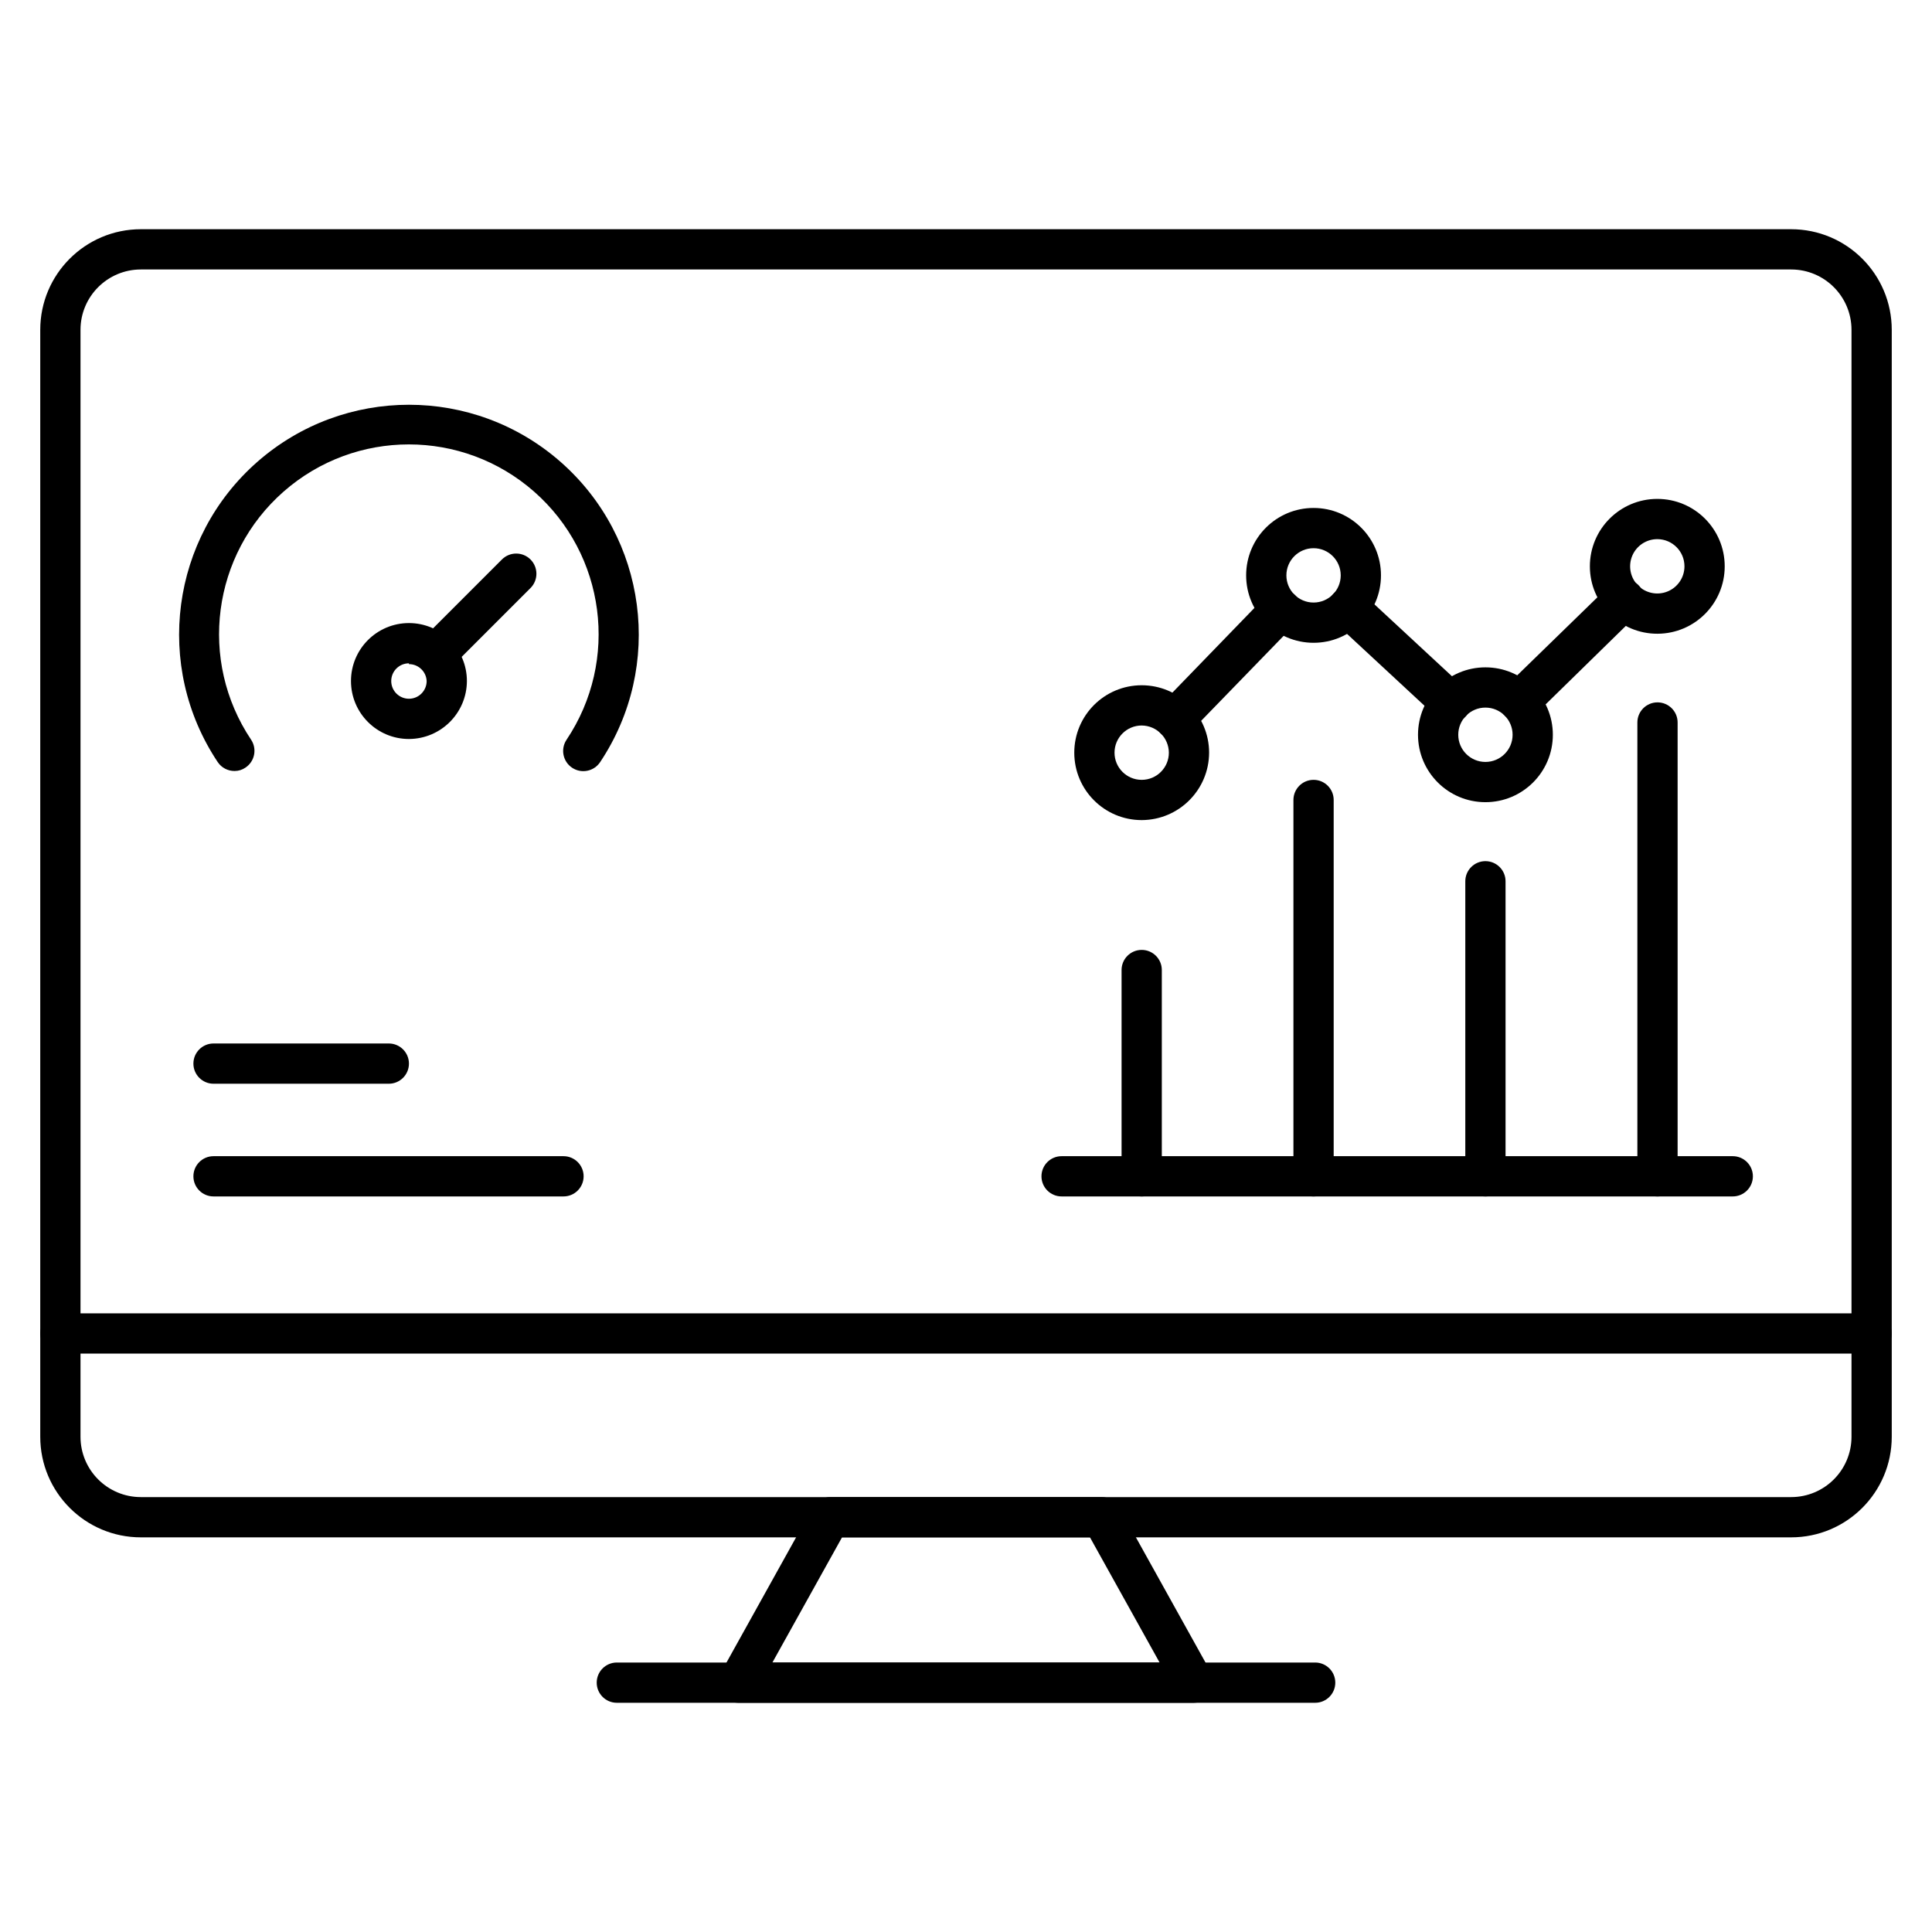
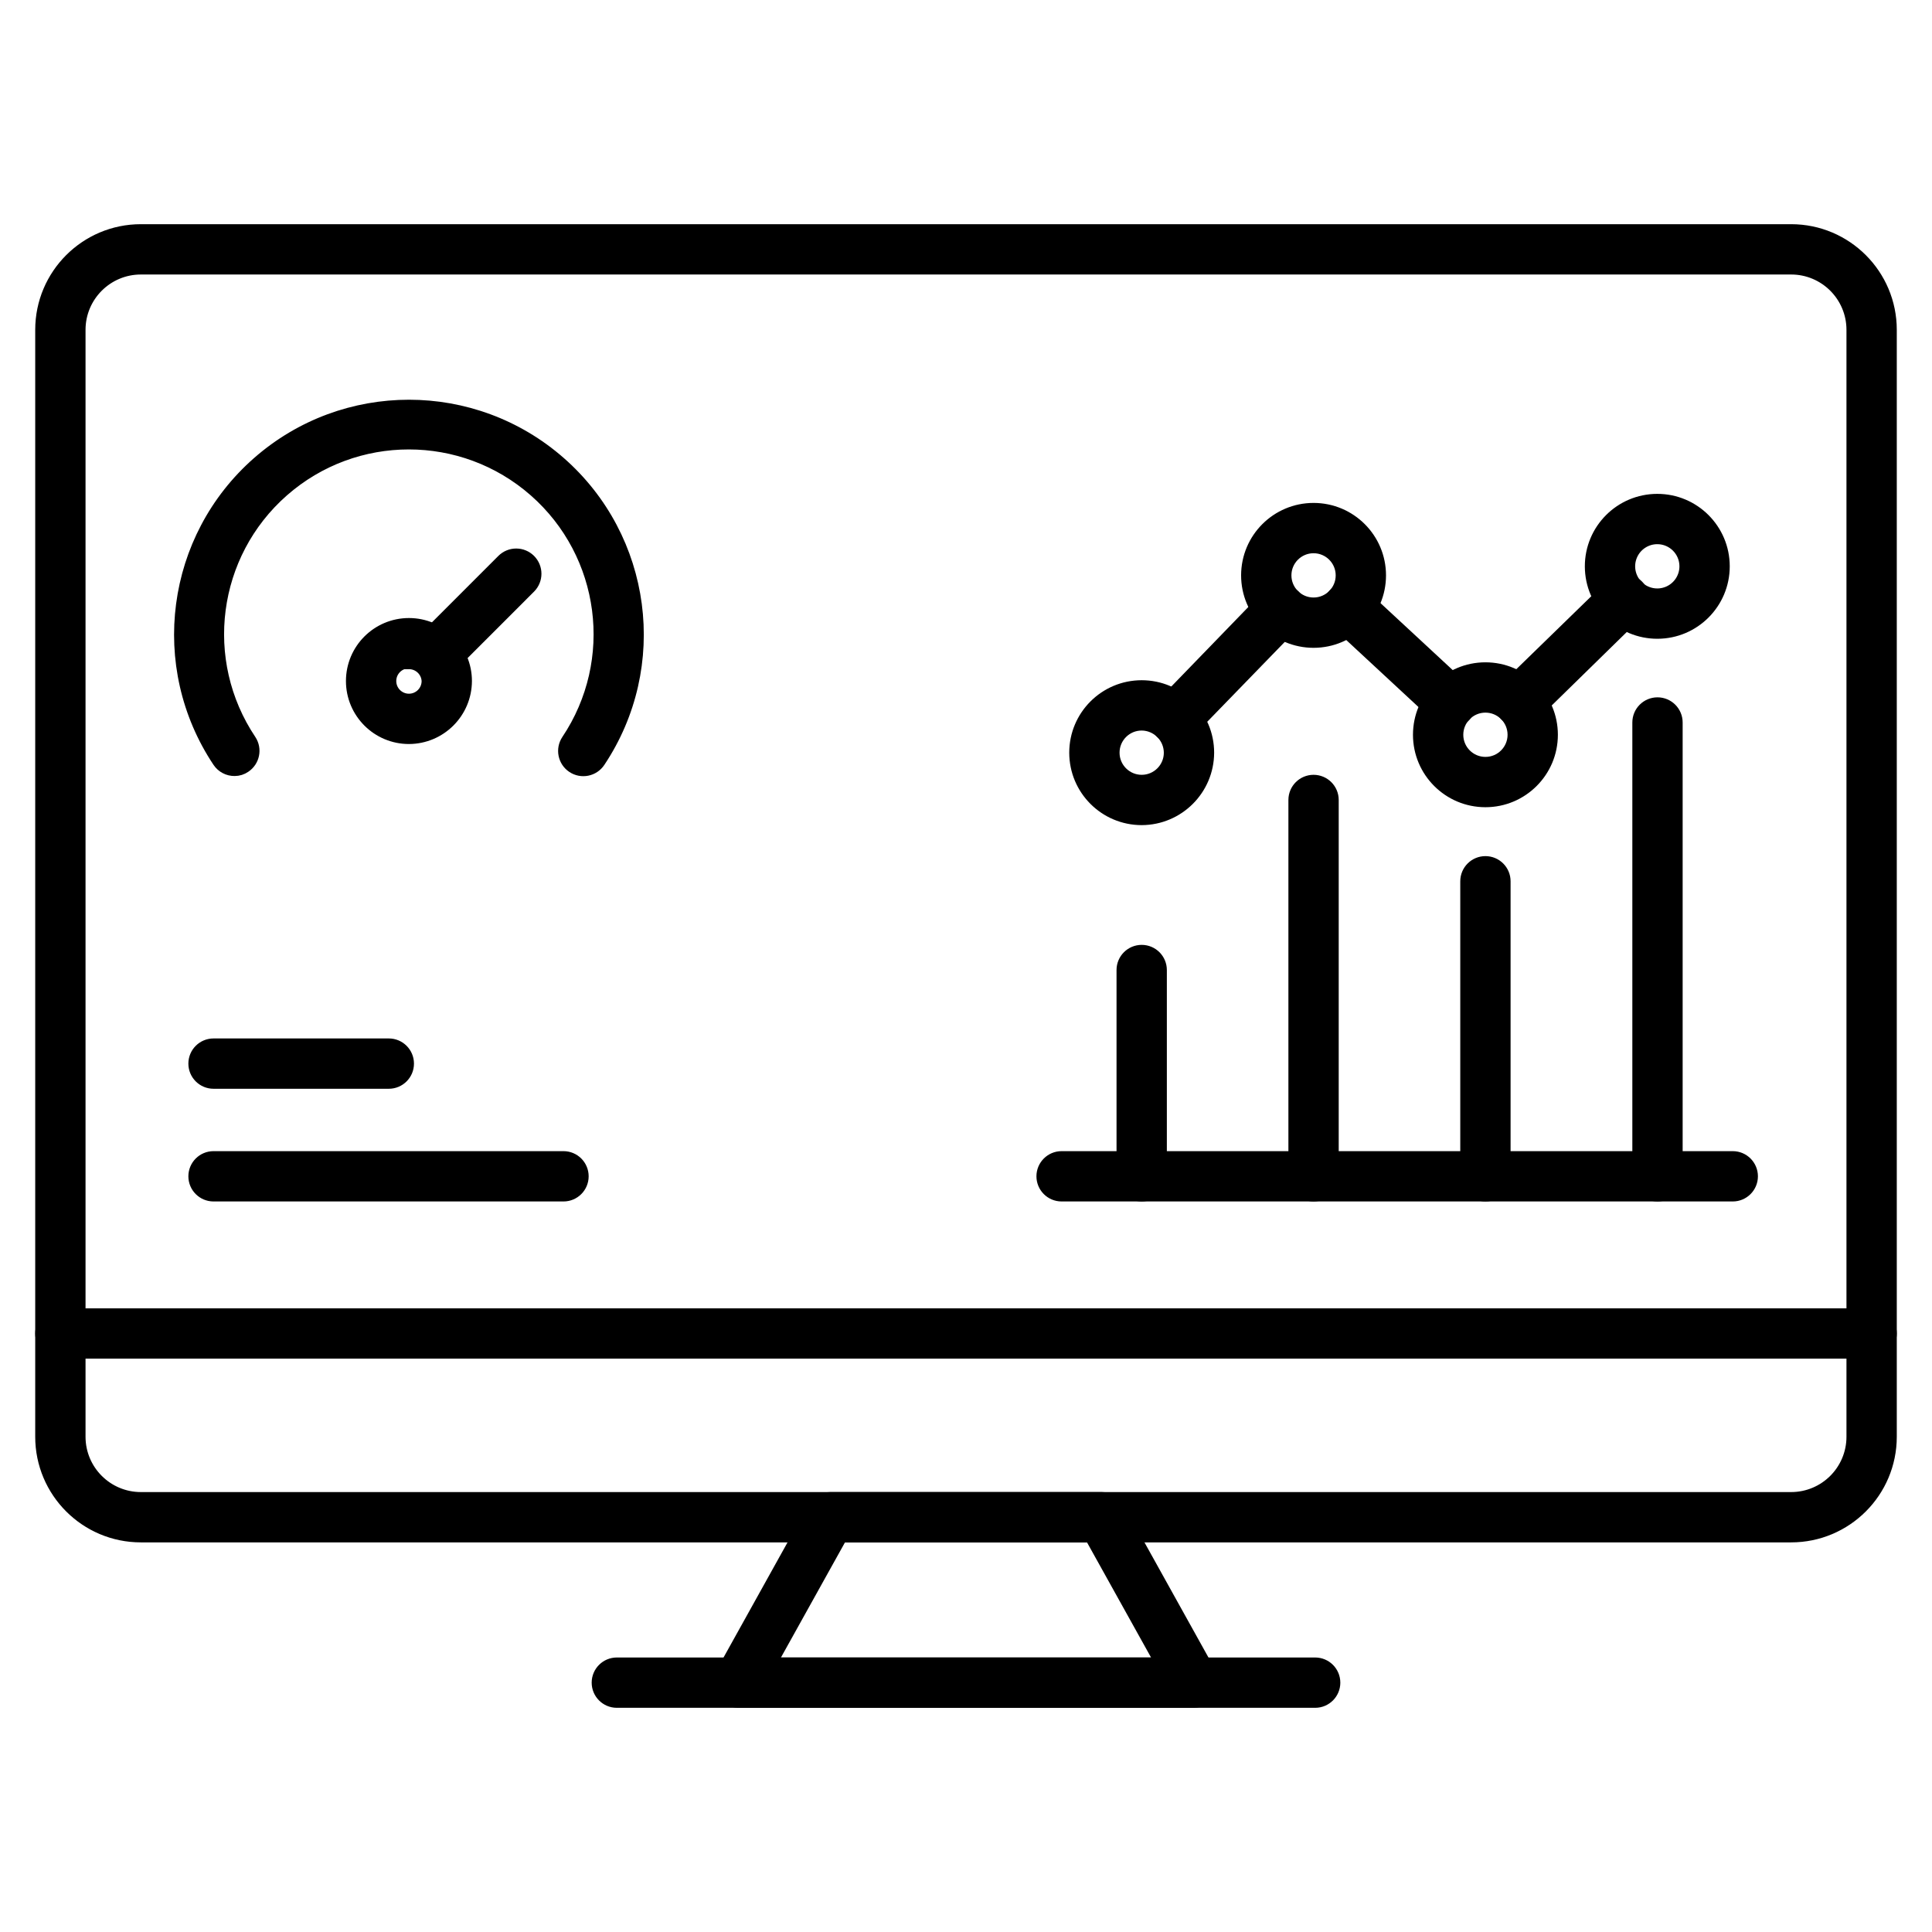
<svg xmlns="http://www.w3.org/2000/svg" id="Expanded" viewBox="0 0 96 96">
-   <path d="M65.35,84.61H30.65a1,1,0,1,1,0-2h34.7a1,1,0,0,1,0,2Z" />
-   <path d="M89,76.39H7a5,5,0,0,1-5-5v-55a5,5,0,0,1,5-5H89a5,5,0,0,1,5,5v55A5,5,0,0,1,89,76.39Zm-82-63a3,3,0,0,0-3,3v55a3,3,0,0,0,3,3H89a3,3,0,0,0,3-3v-55a3,3,0,0,0-3-3Z" />
-   <path d="M59.32,84.61H36.68a1,1,0,0,1-.87-1.48l4.57-8.22a1,1,0,0,1,.88-.52H54.74a1,1,0,0,1,.88.52l4.57,8.22a1,1,0,0,1-.87,1.48Zm-20.94-2H57.62l-3.46-6.22H41.84Z" />
-   <path d="M93,67.26H3a1,1,0,0,1,0-2H93a1,1,0,0,1,0,2Z" />
-   <path d="M28,59.45H10.61a1,1,0,0,1,0-2H28a1,1,0,1,1,0,2Z" />
-   <path d="M19.32,53.85H10.61a1,1,0,0,1,0-2h8.71a1,1,0,0,1,0,2Z" />
-   <path d="M11.66,38.31a1,1,0,0,1-.84-.44,11.42,11.42,0,1,1,19,0,1,1,0,0,1-1.67-1.11,9.43,9.43,0,1,0-15.67,0,1,1,0,0,1-.28,1.38A.94.94,0,0,1,11.66,38.31Z" />
-   <path d="M20.32,36.72a2.88,2.88,0,1,1,2.88-2.88A2.89,2.89,0,0,1,20.32,36.72Zm0-3.76a.88.88,0,1,0,.88.88A.88.88,0,0,0,20.32,33Z" />
-   <path d="M21.65,33.51a1,1,0,0,1-.71-.29,1,1,0,0,1,0-1.42l4-4a1,1,0,0,1,1.42,1.42l-4,4A1,1,0,0,1,21.65,33.51Z" />
-   <path d="M86.1,59.45H52.75a1,1,0,0,1,0-2H86.1a1,1,0,0,1,0,2Z" />
-   <path d="M82.36,59.45a1,1,0,0,1-1-1V35.9a1,1,0,1,1,2,0V58.45A1,1,0,0,1,82.36,59.45Z" />
-   <path d="M73.81,59.45a1,1,0,0,1-1-1V43.79a1,1,0,1,1,2,0V58.45A1,1,0,0,1,73.81,59.45Z" />
-   <path d="M65.27,59.45a1,1,0,0,1-1-1V39.75a1,1,0,0,1,2,0v18.7A1,1,0,0,1,65.27,59.45Z" />
-   <path d="M56.73,59.45a1,1,0,0,1-1-1V48.2a1,1,0,0,1,2,0V58.45A1,1,0,0,1,56.73,59.45Z" />
-   <path d="M56.73,40.75a3.35,3.35,0,1,1,3.35-3.35A3.36,3.36,0,0,1,56.73,40.75Zm0-4.7a1.35,1.35,0,1,0,1.35,1.35A1.36,1.36,0,0,0,56.73,36.05Z" />
-   <path d="M65.27,31.94a3.35,3.35,0,1,1,3.35-3.35A3.35,3.35,0,0,1,65.27,31.94Zm0-4.7a1.35,1.35,0,1,0,1.35,1.35A1.35,1.35,0,0,0,65.27,27.24Z" />
-   <path d="M73.81,39.86a3.35,3.35,0,1,1,3.35-3.35A3.35,3.35,0,0,1,73.81,39.86Zm0-4.7a1.35,1.35,0,1,0,1.35,1.35A1.35,1.35,0,0,0,73.81,35.16Z" />
-   <path d="M82.36,31.49a3.35,3.35,0,1,1,3.34-3.35A3.35,3.35,0,0,1,82.36,31.49Zm0-4.7a1.35,1.35,0,1,0,1.34,1.35A1.35,1.35,0,0,0,82.36,26.79Z" />
-   <path d="M75.49,35.87a1,1,0,0,1-.71-.3,1,1,0,0,1,0-1.42L80,29.07a1,1,0,0,1,1.41,0,1,1,0,0,1,0,1.42l-5.19,5.08A1,1,0,0,1,75.49,35.87Z" />
-   <path d="M72.09,35.92a1,1,0,0,1-.68-.27l-5.1-4.73a1,1,0,0,1,1.36-1.47l5.1,4.73a1,1,0,0,1,.06,1.42A1,1,0,0,1,72.09,35.92Z" />
-   <path d="M58.37,36.72a1,1,0,0,1-.7-.28,1,1,0,0,1,0-1.42l5.27-5.44A1,1,0,0,1,64.36,31l-5.28,5.44A1,1,0,0,1,58.37,36.72Z" />
+   <path d="M65.35,84.61H30.65a1,1,0,1,1,0-2h34.7a1,1,0,0,1,0,2Z" stroke="#000000" stroke-width="0.5" />
+   <path d="M89,76.39H7a5,5,0,0,1-5-5v-55a5,5,0,0,1,5-5H89a5,5,0,0,1,5,5v55A5,5,0,0,1,89,76.39Zm-82-63a3,3,0,0,0-3,3v55a3,3,0,0,0,3,3H89a3,3,0,0,0,3-3v-55a3,3,0,0,0-3-3Z" stroke="#000000" stroke-width="0.5" />
+   <path d="M59.32,84.61H36.68a1,1,0,0,1-.87-1.48l4.57-8.22a1,1,0,0,1,.88-.52H54.74a1,1,0,0,1,.88.52l4.57,8.22a1,1,0,0,1-.87,1.48Zm-20.94-2H57.62l-3.46-6.22H41.84Z" stroke="#000000" stroke-width="0.5" />
+   <path d="M93,67.26H3a1,1,0,0,1,0-2H93a1,1,0,0,1,0,2Z" stroke="#000000" stroke-width="0.5" />
+   <path d="M28,59.45H10.61a1,1,0,0,1,0-2H28a1,1,0,1,1,0,2Z" stroke="#000000" stroke-width="0.5" />
+   <path d="M19.32,53.85H10.61a1,1,0,0,1,0-2h8.71a1,1,0,0,1,0,2Z" stroke="#000000" stroke-width="0.5" />
+   <path d="M11.66,38.31a1,1,0,0,1-.84-.44,11.42,11.42,0,1,1,19,0,1,1,0,0,1-1.67-1.11,9.43,9.43,0,1,0-15.67,0,1,1,0,0,1-.28,1.38A.94.94,0,0,1,11.66,38.31Z" stroke="#000000" stroke-width="0.5" />
+   <path d="M20.32,36.72a2.88,2.88,0,1,1,2.88-2.88A2.89,2.89,0,0,1,20.32,36.72Zm0-3.76a.88.88,0,1,0,.88.88A.88.88,0,0,0,20.32,33Z" stroke="#000000" stroke-width="0.5" />
+   <path d="M21.65,33.51a1,1,0,0,1-.71-.29,1,1,0,0,1,0-1.42l4-4a1,1,0,0,1,1.42,1.42l-4,4A1,1,0,0,1,21.65,33.51Z" stroke="#000000" stroke-width="0.5" />
+   <path d="M86.1,59.45H52.75a1,1,0,0,1,0-2H86.1a1,1,0,0,1,0,2Z" stroke="#000000" stroke-width="0.5" />
+   <path d="M82.36,59.45a1,1,0,0,1-1-1V35.9a1,1,0,1,1,2,0V58.45A1,1,0,0,1,82.36,59.45Z" stroke="#000000" stroke-width="0.5" />
+   <path d="M73.81,59.45a1,1,0,0,1-1-1V43.79a1,1,0,1,1,2,0V58.45A1,1,0,0,1,73.81,59.45Z" stroke="#000000" stroke-width="0.5" />
+   <path d="M65.27,59.45a1,1,0,0,1-1-1V39.75a1,1,0,0,1,2,0v18.7A1,1,0,0,1,65.27,59.45Z" stroke="#000000" stroke-width="0.5" />
+   <path d="M56.73,59.45a1,1,0,0,1-1-1V48.2a1,1,0,0,1,2,0V58.45A1,1,0,0,1,56.73,59.45Z" stroke="#000000" stroke-width="0.5" />
+   <path d="M56.73,40.75a3.35,3.35,0,1,1,3.35-3.35A3.36,3.36,0,0,1,56.73,40.75Zm0-4.7a1.35,1.35,0,1,0,1.35,1.35A1.36,1.36,0,0,0,56.73,36.05Z" stroke="#000000" stroke-width="0.5" />
+   <path d="M65.27,31.94a3.35,3.35,0,1,1,3.35-3.35A3.35,3.35,0,0,1,65.27,31.94Zm0-4.7a1.35,1.35,0,1,0,1.35,1.35A1.35,1.35,0,0,0,65.27,27.24Z" stroke="#000000" stroke-width="0.5" />
+   <path d="M73.81,39.86a3.35,3.35,0,1,1,3.35-3.35A3.35,3.35,0,0,1,73.81,39.86Zm0-4.7a1.35,1.35,0,1,0,1.35,1.35A1.35,1.35,0,0,0,73.81,35.16Z" stroke="#000000" stroke-width="0.5" />
+   <path d="M82.36,31.49a3.35,3.35,0,1,1,3.34-3.35A3.35,3.35,0,0,1,82.36,31.49Zm0-4.7a1.35,1.35,0,1,0,1.34,1.35A1.35,1.35,0,0,0,82.36,26.79Z" stroke="#000000" stroke-width="0.5" />
+   <path d="M75.49,35.87a1,1,0,0,1-.71-.3,1,1,0,0,1,0-1.42L80,29.07a1,1,0,0,1,1.41,0,1,1,0,0,1,0,1.42l-5.19,5.08A1,1,0,0,1,75.49,35.87Z" stroke="#000000" stroke-width="0.5" />
+   <path d="M72.09,35.92a1,1,0,0,1-.68-.27l-5.1-4.73a1,1,0,0,1,1.36-1.47l5.1,4.73a1,1,0,0,1,.06,1.42A1,1,0,0,1,72.09,35.92Z" stroke="#000000" stroke-width="0.5" />
+   <path d="M58.37,36.72a1,1,0,0,1-.7-.28,1,1,0,0,1,0-1.42l5.27-5.44A1,1,0,0,1,64.36,31l-5.28,5.44A1,1,0,0,1,58.37,36.72Z" stroke="#000000" stroke-width="0.5" />
</svg>
